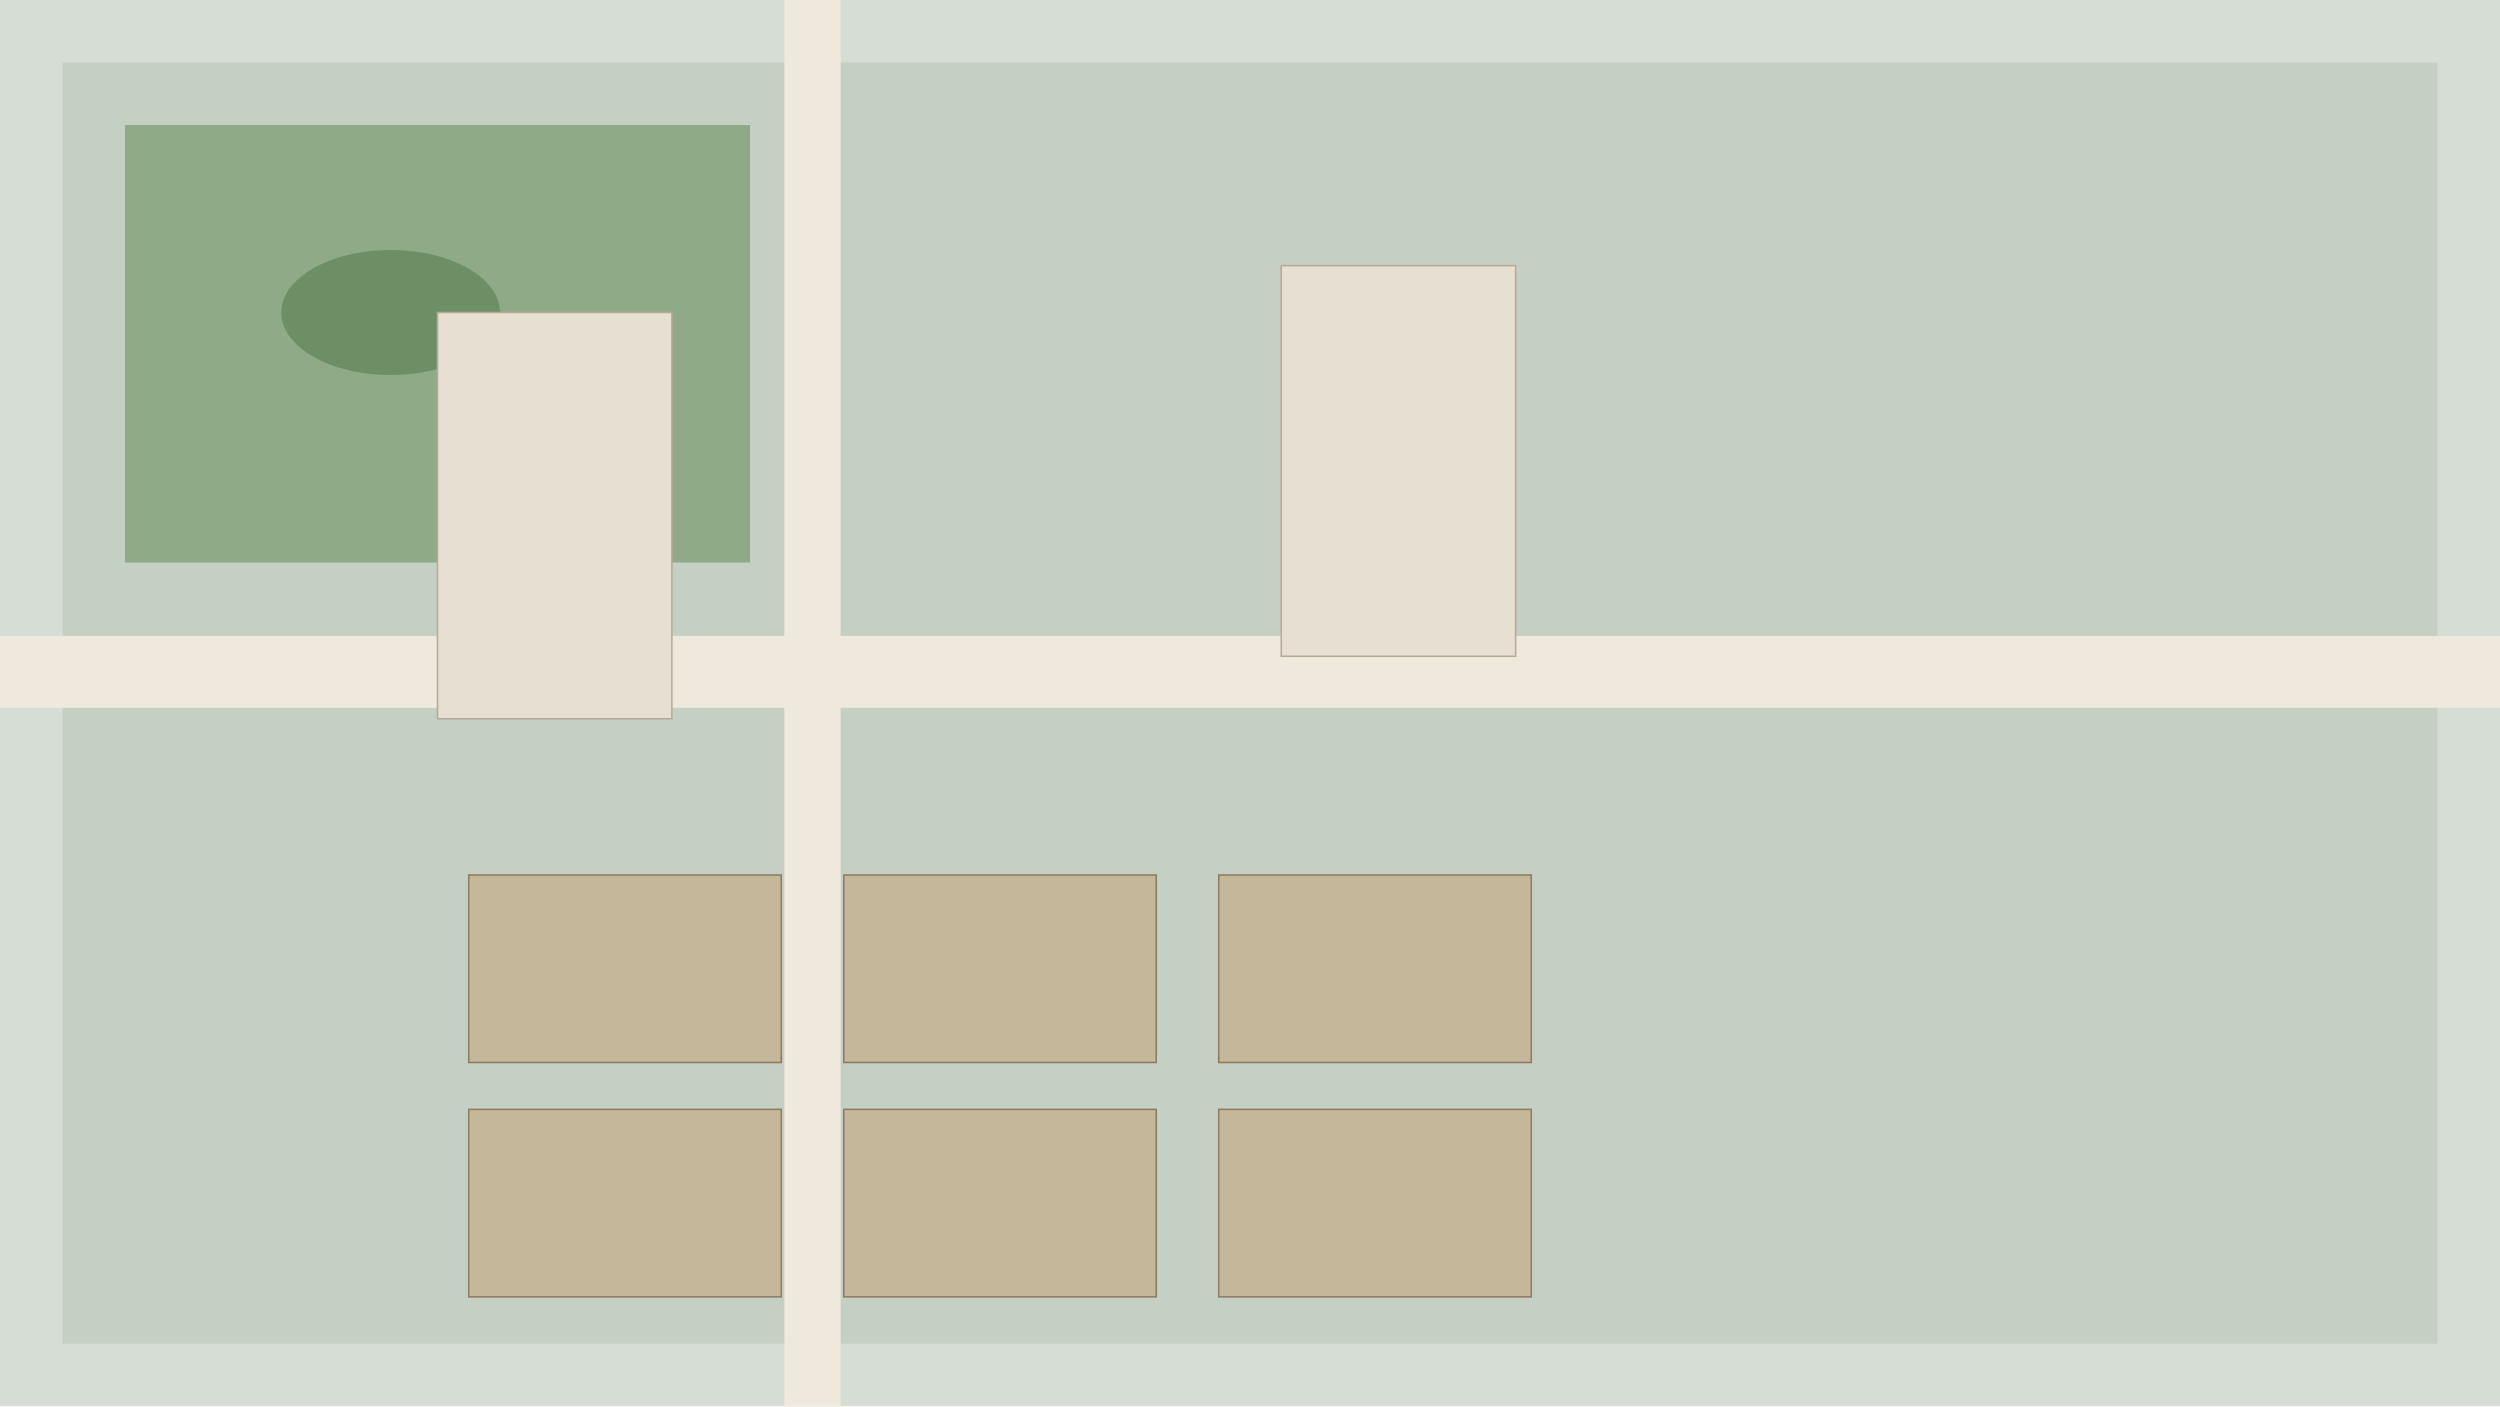
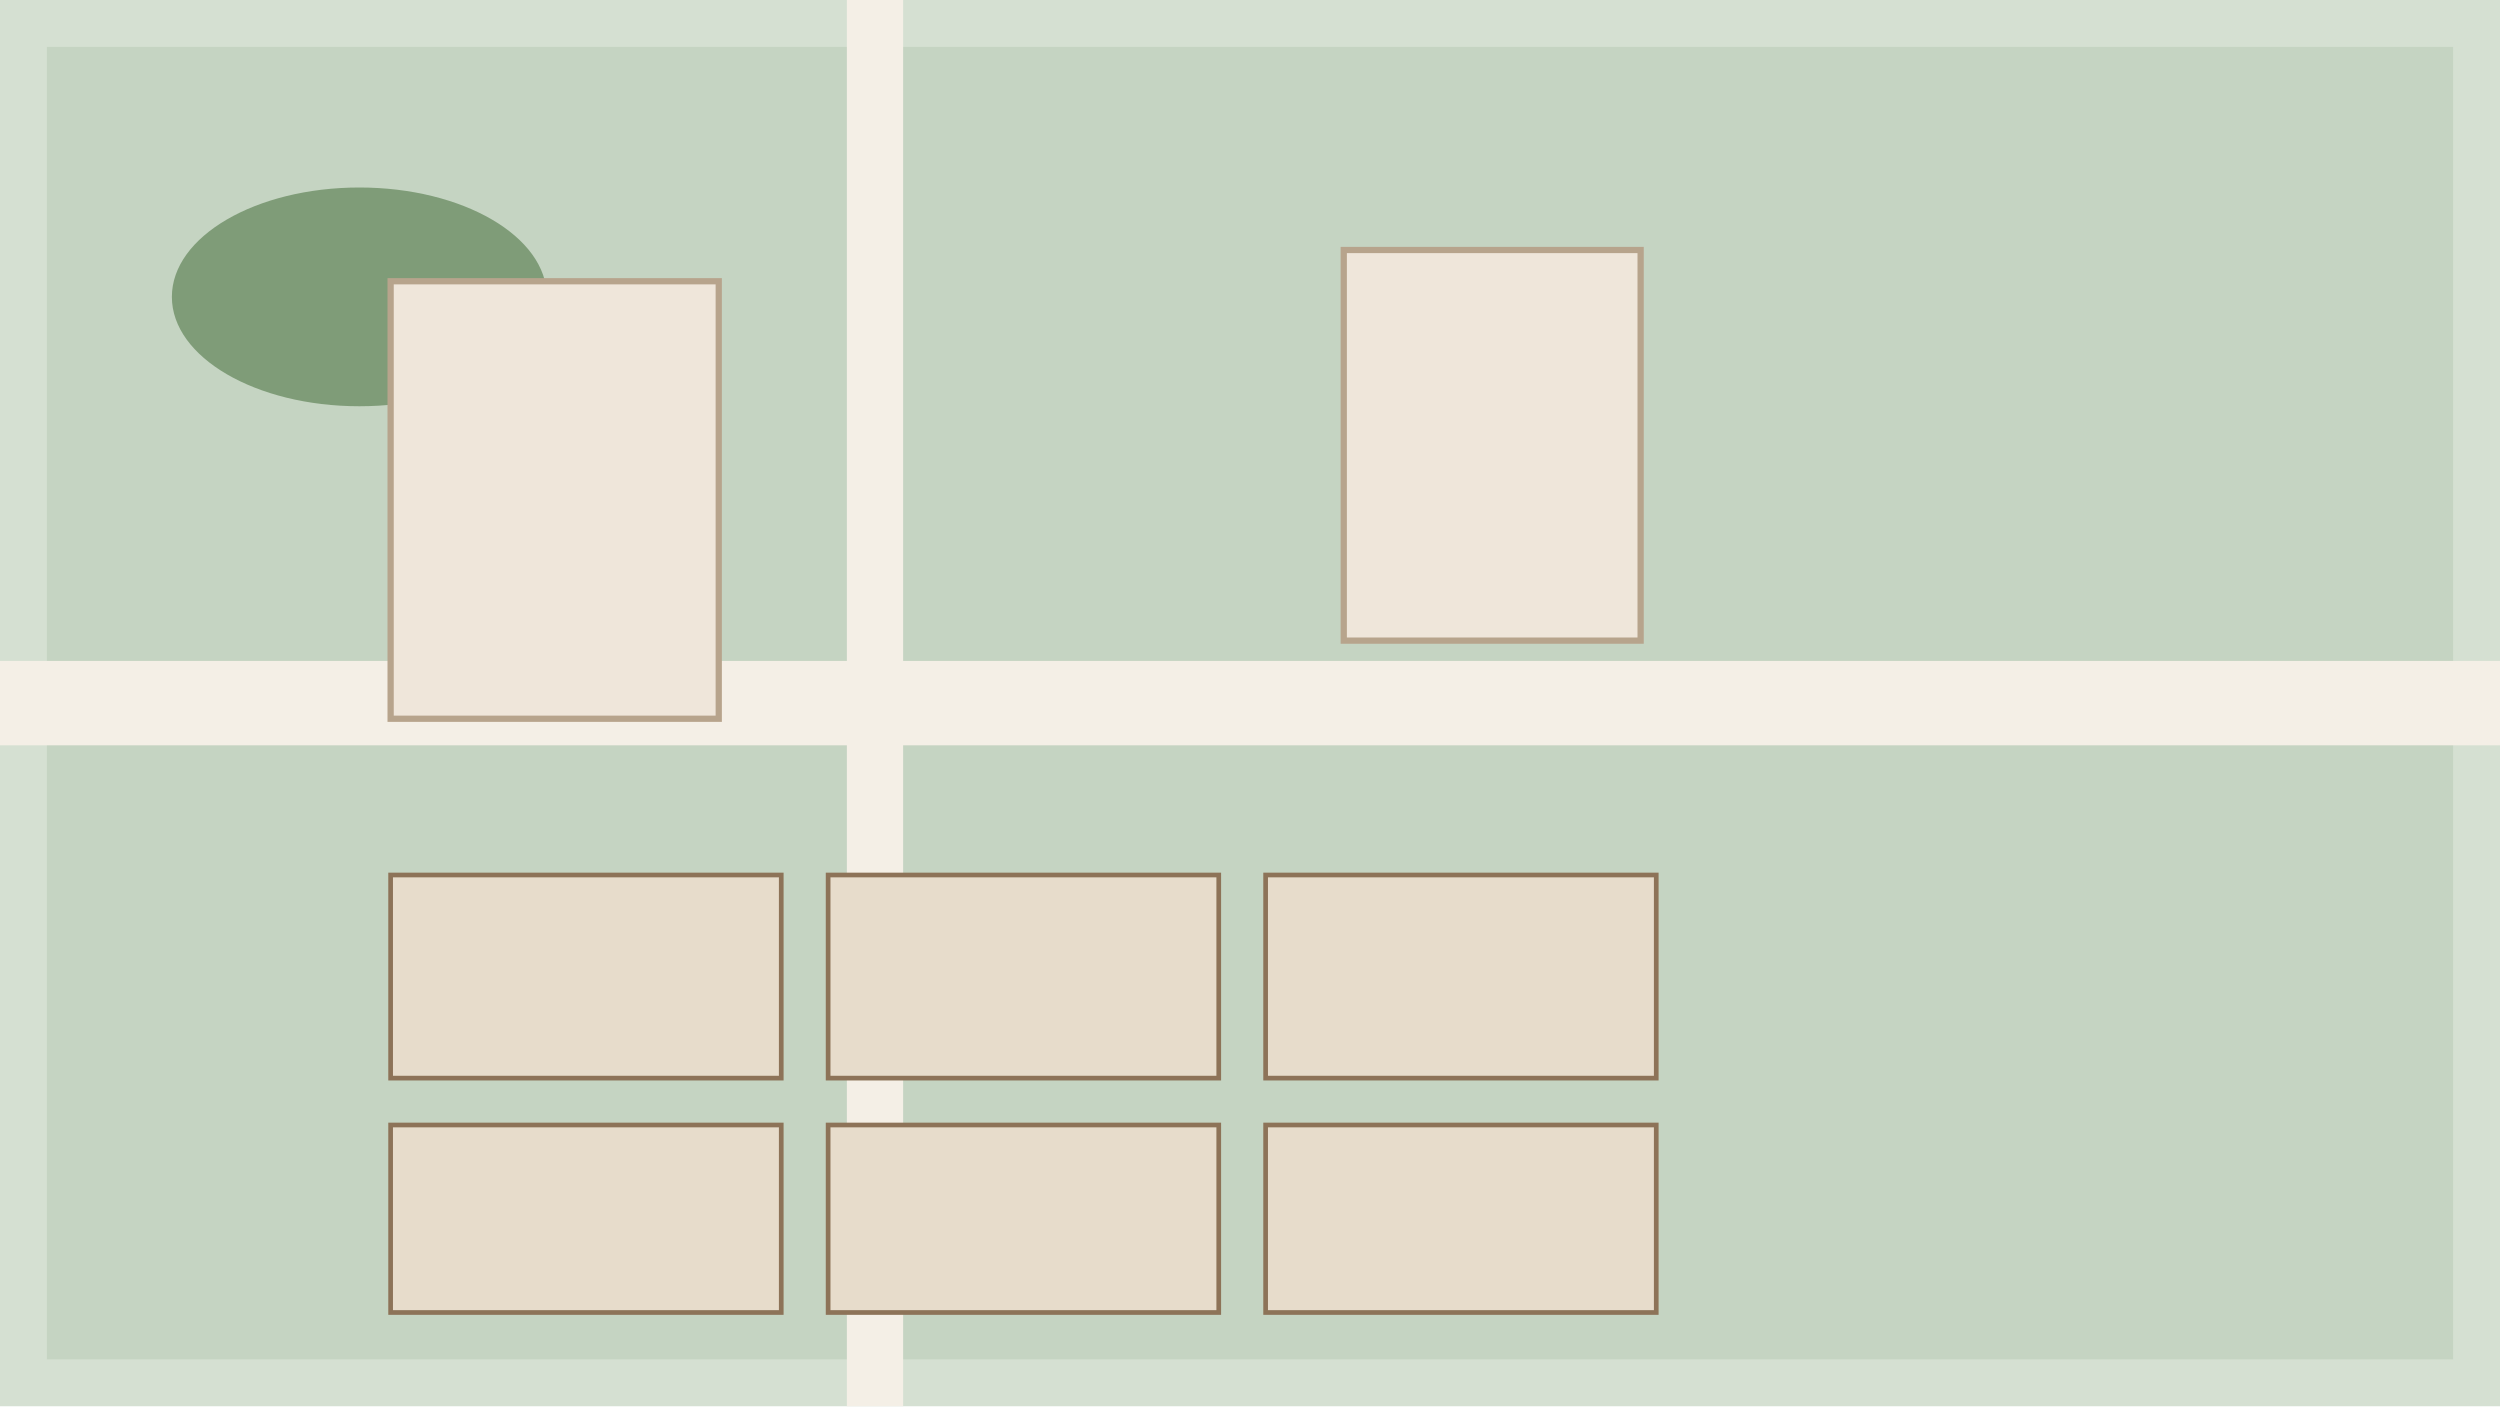
- <svg xmlns="http://www.w3.org/2000/svg" viewBox="0 0 1600 900">
-   <rect width="1600" height="900" fill="#d5ddd4" />
-   <rect x="40" y="40" width="1520" height="820" fill="#c5d0c4" />
-   <path d="M0 430 H1600" stroke="#efe8dc" stroke-width="46" />
-   <path d="M520 0 V900" stroke="#efe8dc" stroke-width="36" />
-   <rect x="80" y="80" width="400" height="280" fill="#8eaa86" />
-   <ellipse cx="250" cy="200" rx="70" ry="40" fill="#6d8f66" />
-   <rect x="280" y="200" width="150" height="260" fill="#e7dfd2" stroke="#b7aa98" />
-   <rect x="820" y="170" width="150" height="250" fill="#e7dfd2" stroke="#b7aa98" />
-   <g fill="#c4b79a" stroke="#8d7b62">
-     <rect x="300" y="560" width="200" height="120" />
-     <rect x="540" y="560" width="200" height="120" />
-     <rect x="780" y="560" width="200" height="120" />
-     <rect x="300" y="710" width="200" height="120" />
-     <rect x="540" y="710" width="200" height="120" />
-     <rect x="780" y="710" width="200" height="120" />
+ <svg xmlns="http://www.w3.org/2000/svg" width="1600" height="900" viewBox="0 0 1600 900">
+   <rect width="1600" height="900" fill="#d5e0d2" />
+   <rect x="30" y="30" width="1540" height="840" fill="#c5d4c2" />
+   <path d="M0 450 H1600" stroke="#f4efe6" stroke-width="54" />
+   <path d="M560 0 V900" stroke="#f4efe6" stroke-width="36" />
+   <ellipse cx="230" cy="190" rx="120" ry="70" fill="#7f9c78" />
+   <rect x="250" y="180" width="210" height="280" fill="#efe6da" stroke="#b7a48c" stroke-width="4" />
+   <rect x="860" y="160" width="190" height="250" fill="#efe6da" stroke="#b7a48c" stroke-width="4" />
+   <g fill="#e7dccb" stroke="#8d7358" stroke-width="3">
+     <rect x="250" y="560" width="250" height="130" />
+     <rect x="530" y="560" width="250" height="130" />
+     <rect x="810" y="560" width="250" height="130" />
+     <rect x="250" y="720" width="250" height="120" />
+     <rect x="530" y="720" width="250" height="120" />
+     <rect x="810" y="720" width="250" height="120" />
  </g>
</svg>
